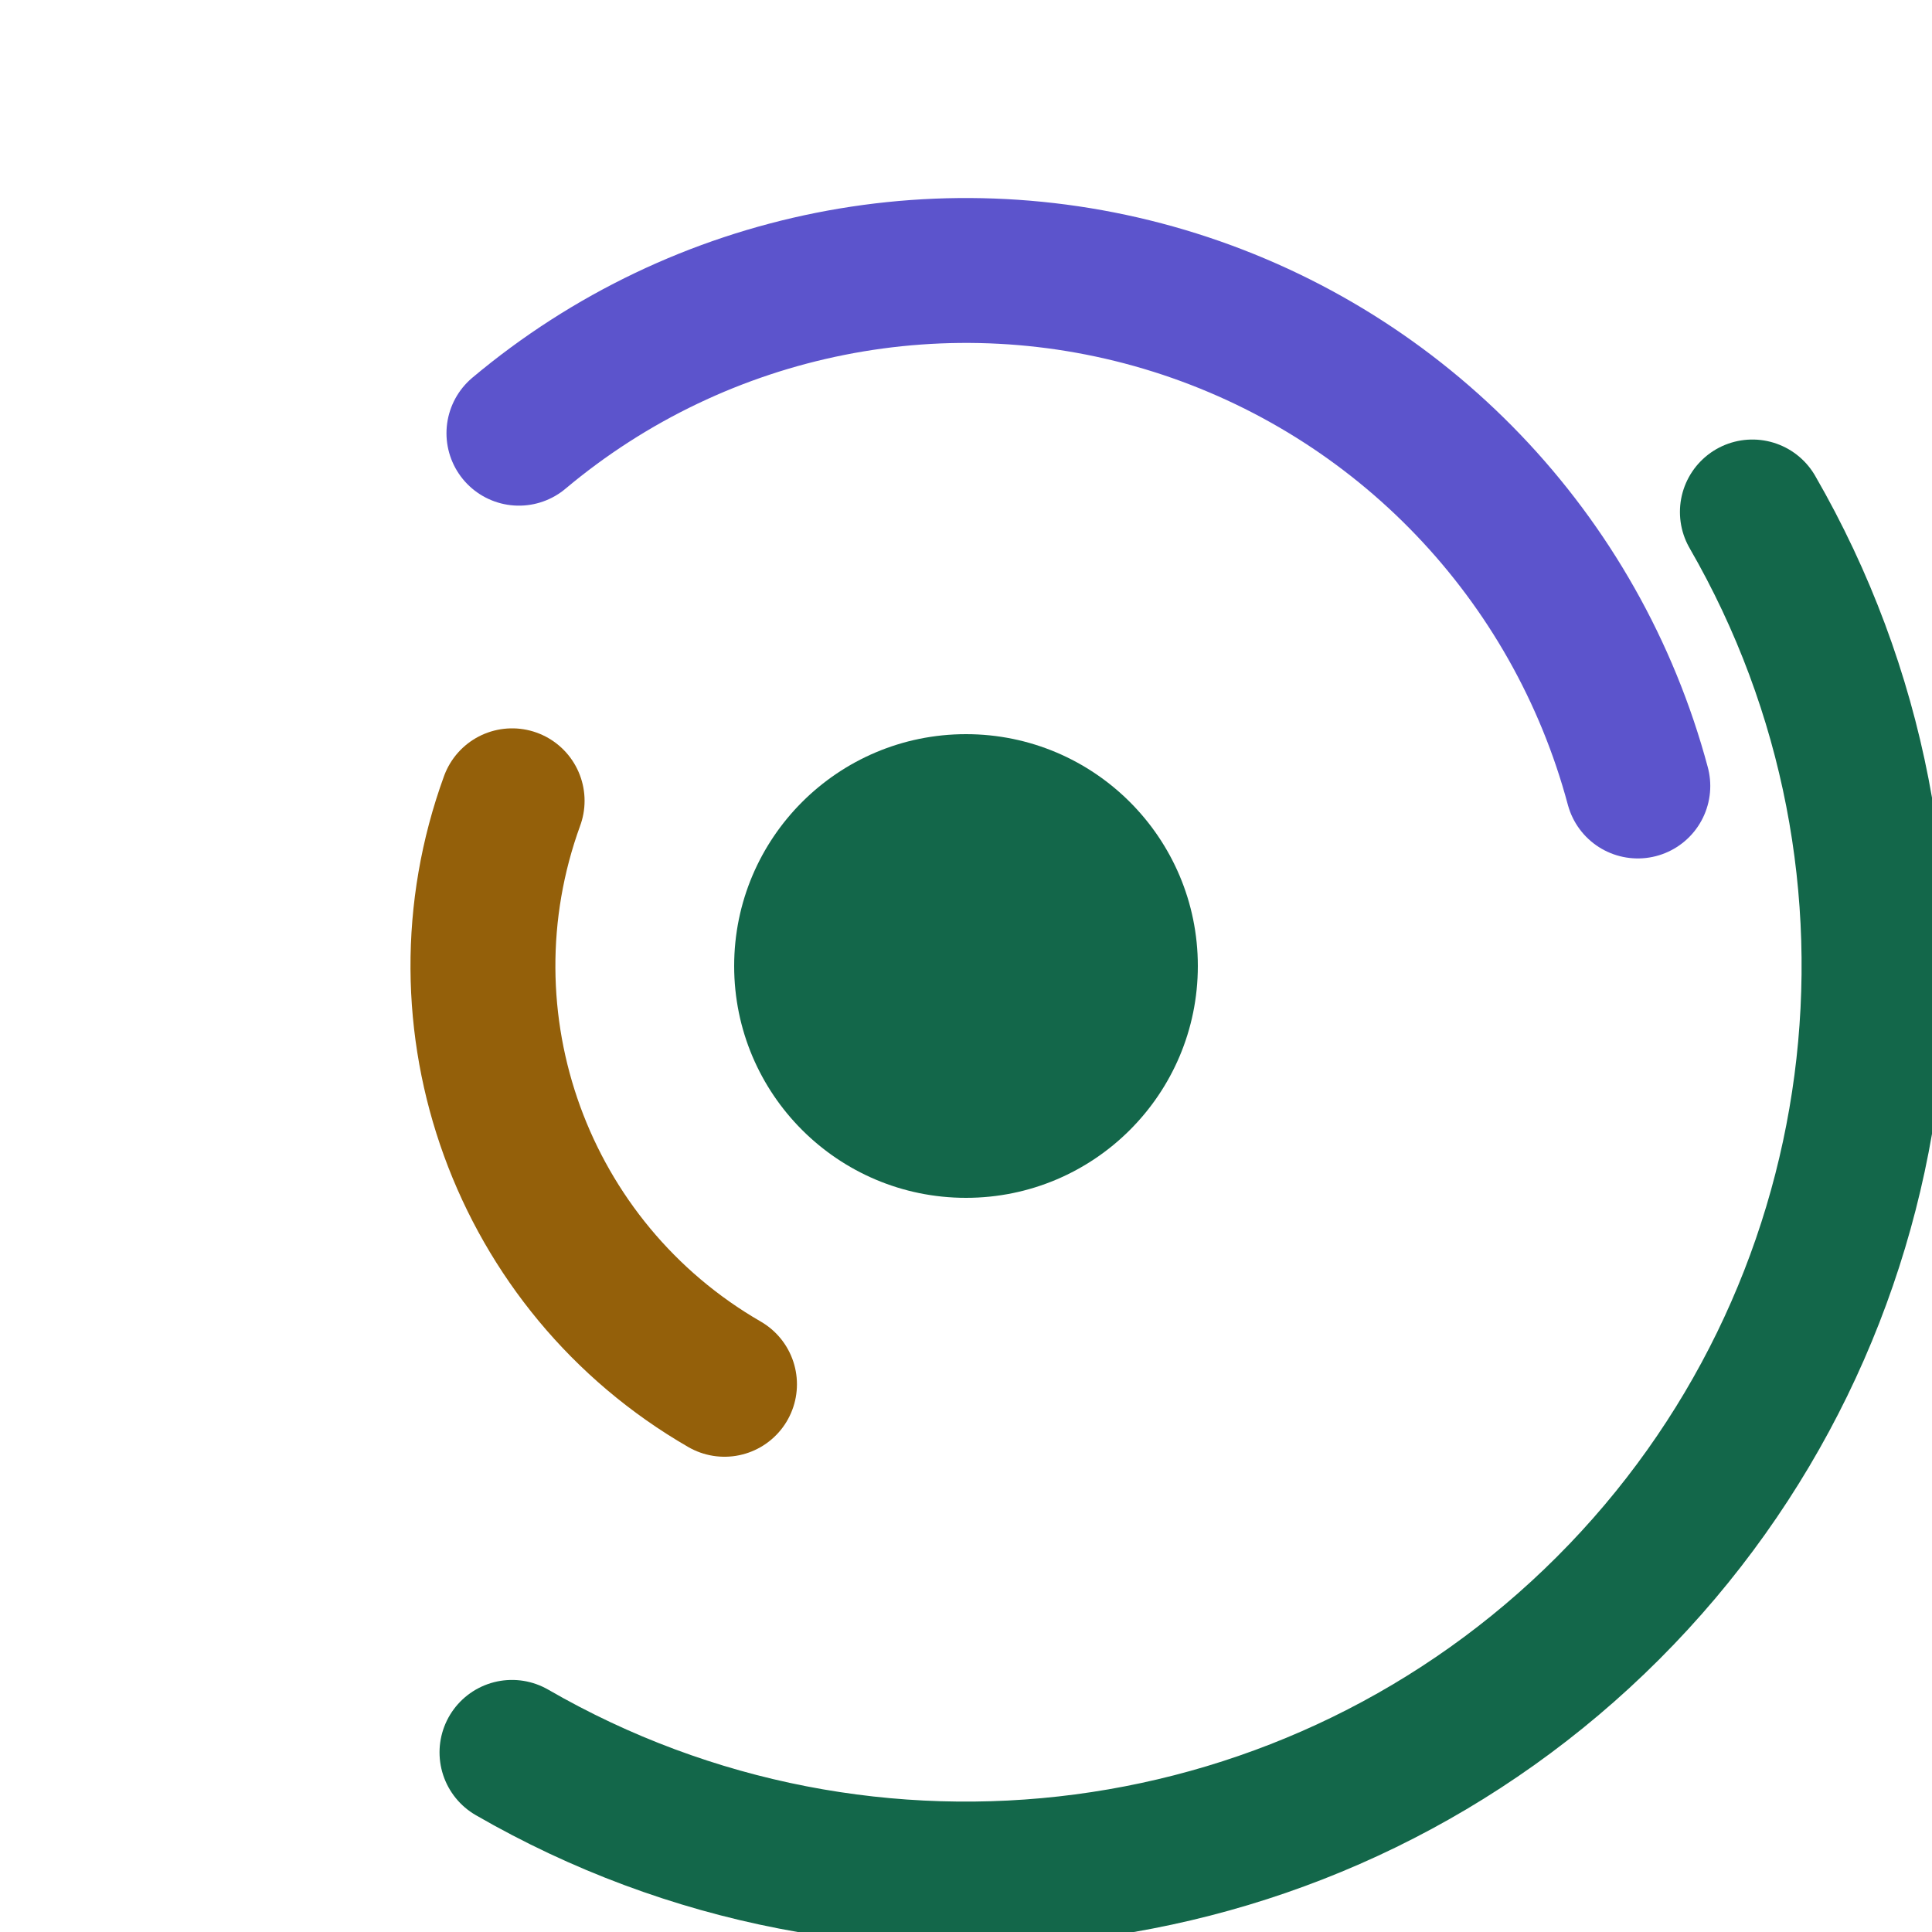
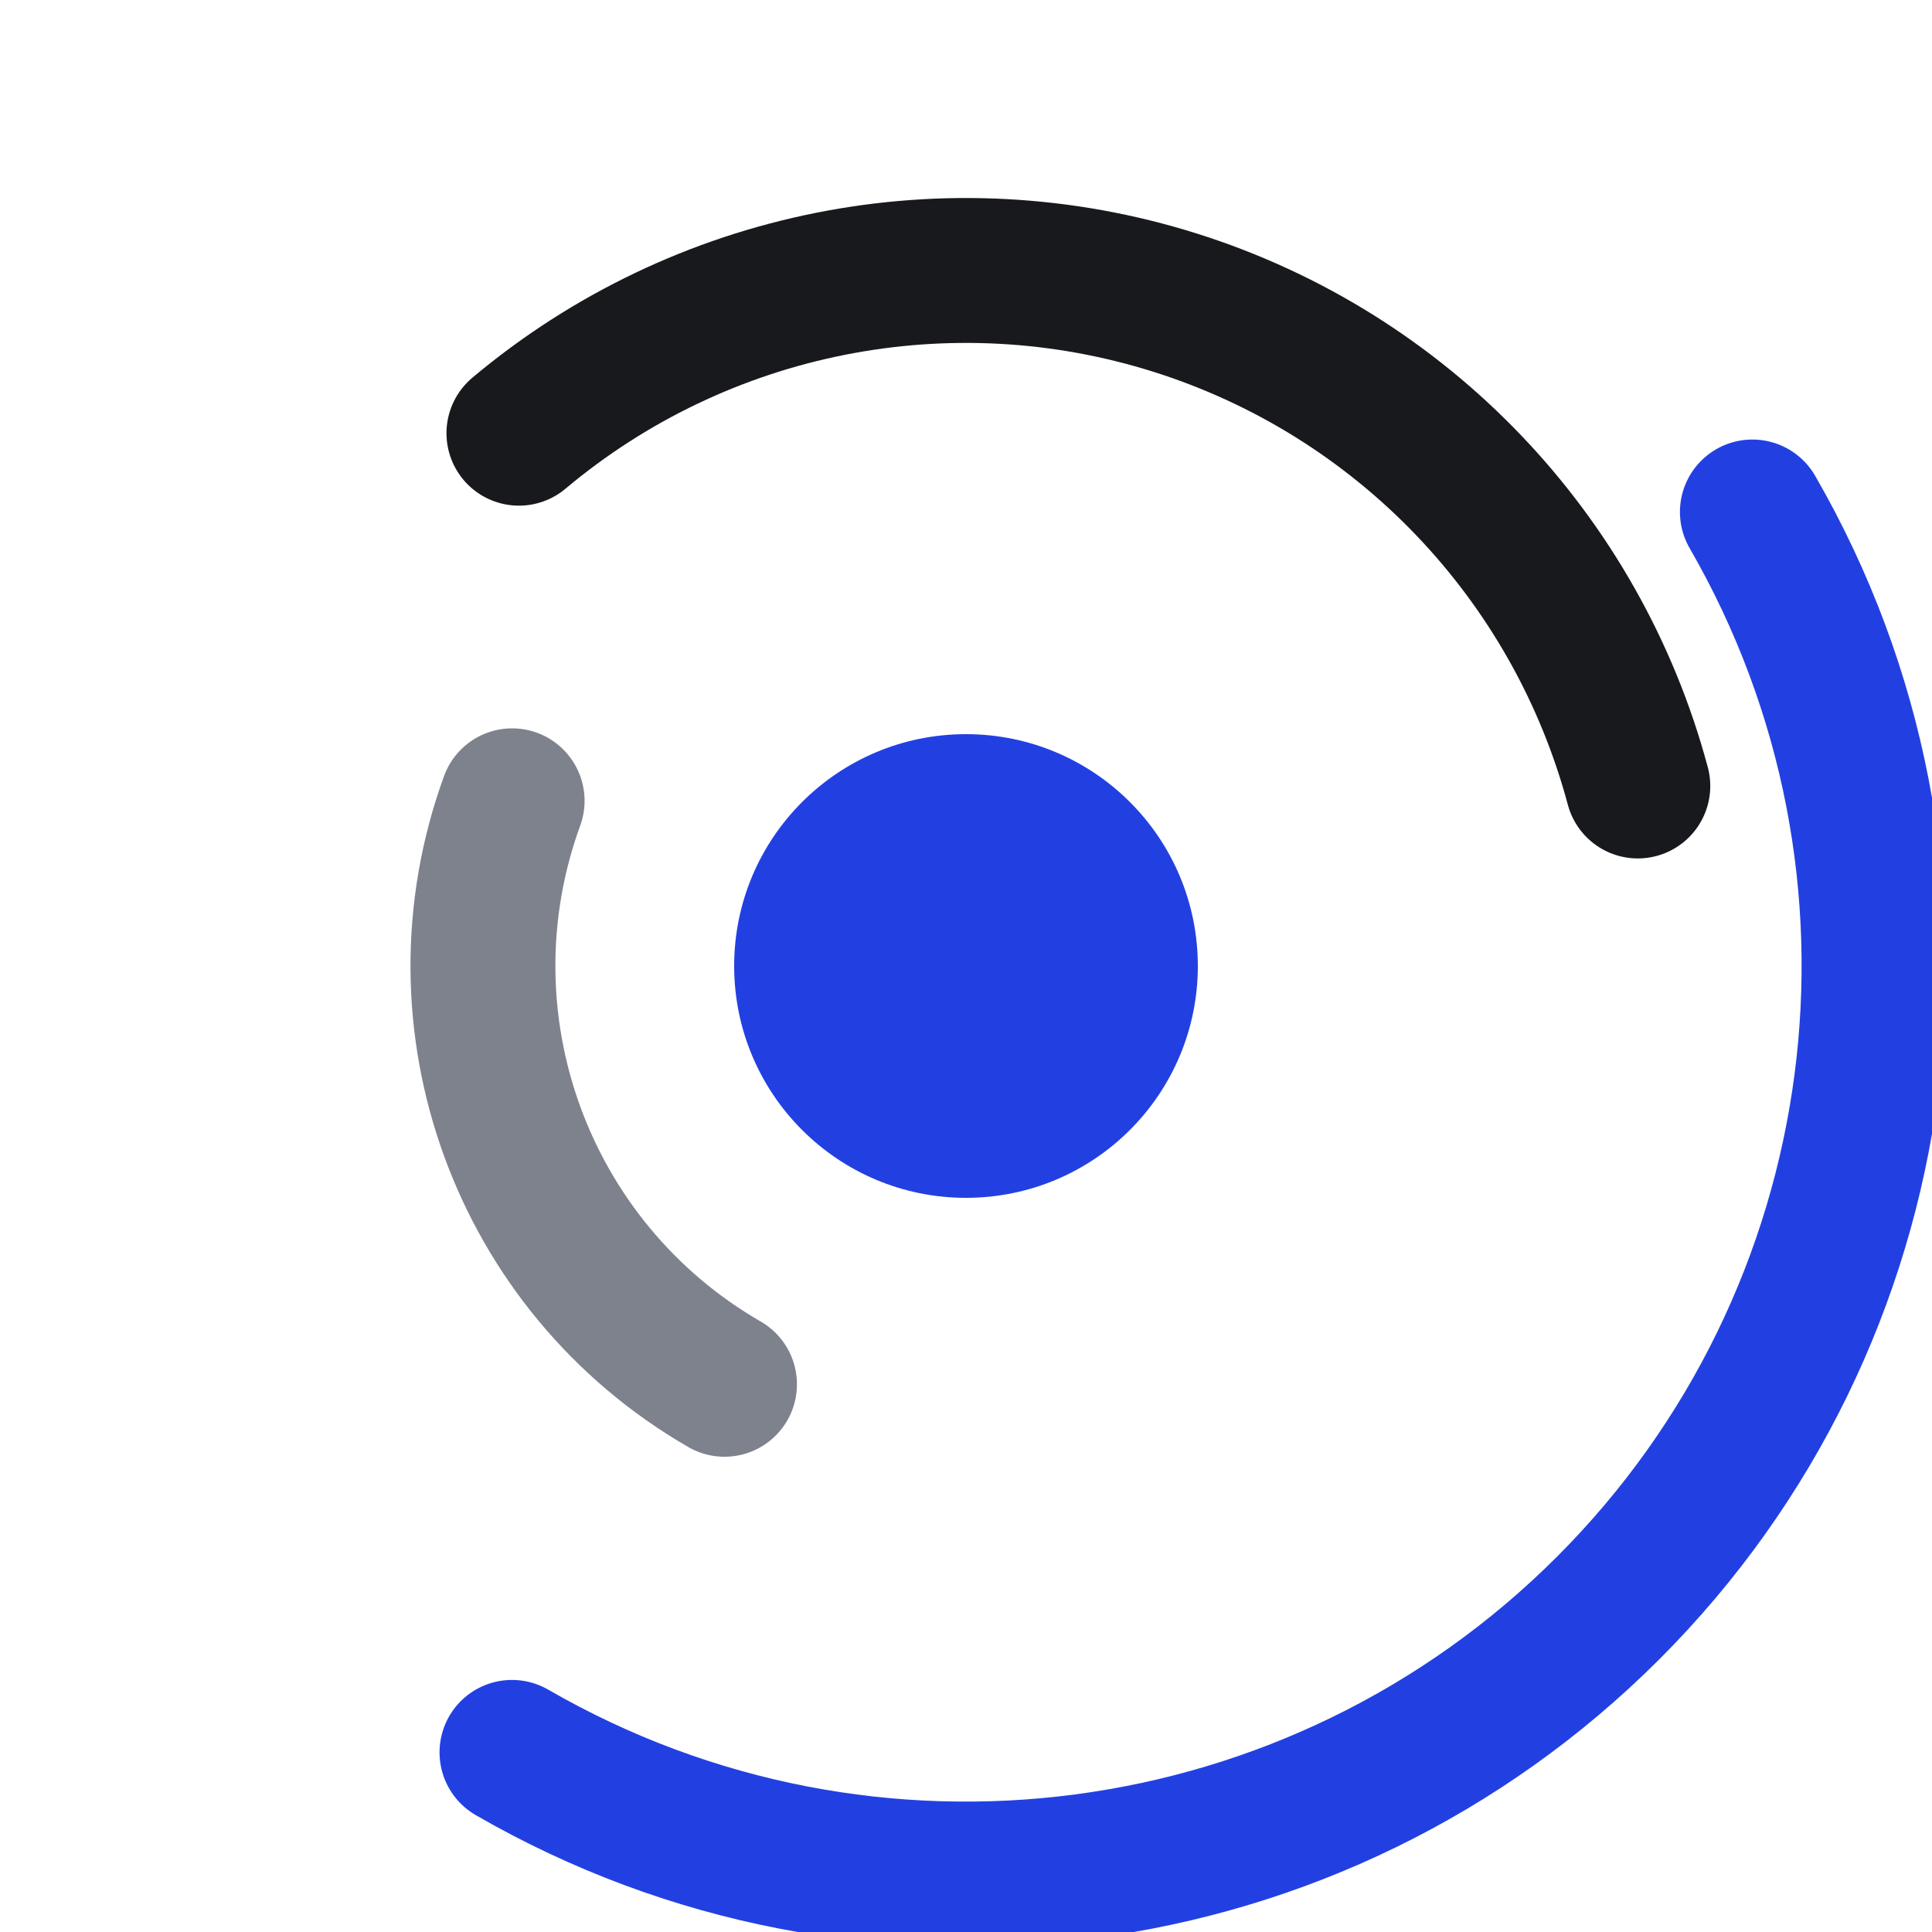
<svg xmlns="http://www.w3.org/2000/svg" viewBox="0 0 512 512" width="512" height="512" role="img" aria-label="CoreTend">
-   <path d="M 135.680 464.400 A 240.640 240.640 0 0 0 464.400 135.680" fill="none" stroke="#13674A" stroke-width="38.40" stroke-linecap="round" />
-   <path d="M 434.039 208.294 A 184.320 184.320 0 0 0 137.521 114.803" fill="none" stroke="#5C54CC" stroke-width="38.40" stroke-linecap="round" />
-   <path d="M 135.719 212.221 A 128.000 128.000 0 0 0 192.000 366.851" fill="none" stroke="#94600A" stroke-width="38.40" stroke-linecap="round" />
-   <circle cx="256.00" cy="256.00" r="61.44" fill="#13674A" />
+   <path d="M 135.680 464.400 A 240.640 240.640 0 0 0 464.400 135.680" fill="none" stroke="#2240E2" stroke-width="38.40" stroke-linecap="round" />
+   <path d="M 434.039 208.294 A 184.320 184.320 0 0 0 137.521 114.803" fill="none" stroke="#17191D" stroke-width="38.40" stroke-linecap="round" />
+   <path d="M 135.719 212.221 A 128.000 128.000 0 0 0 192.000 366.851" fill="none" stroke="#7D828D" stroke-width="38.40" stroke-linecap="round" />
+   <circle cx="256.00" cy="256.00" r="61.44" fill="#2240E2" />
</svg>
